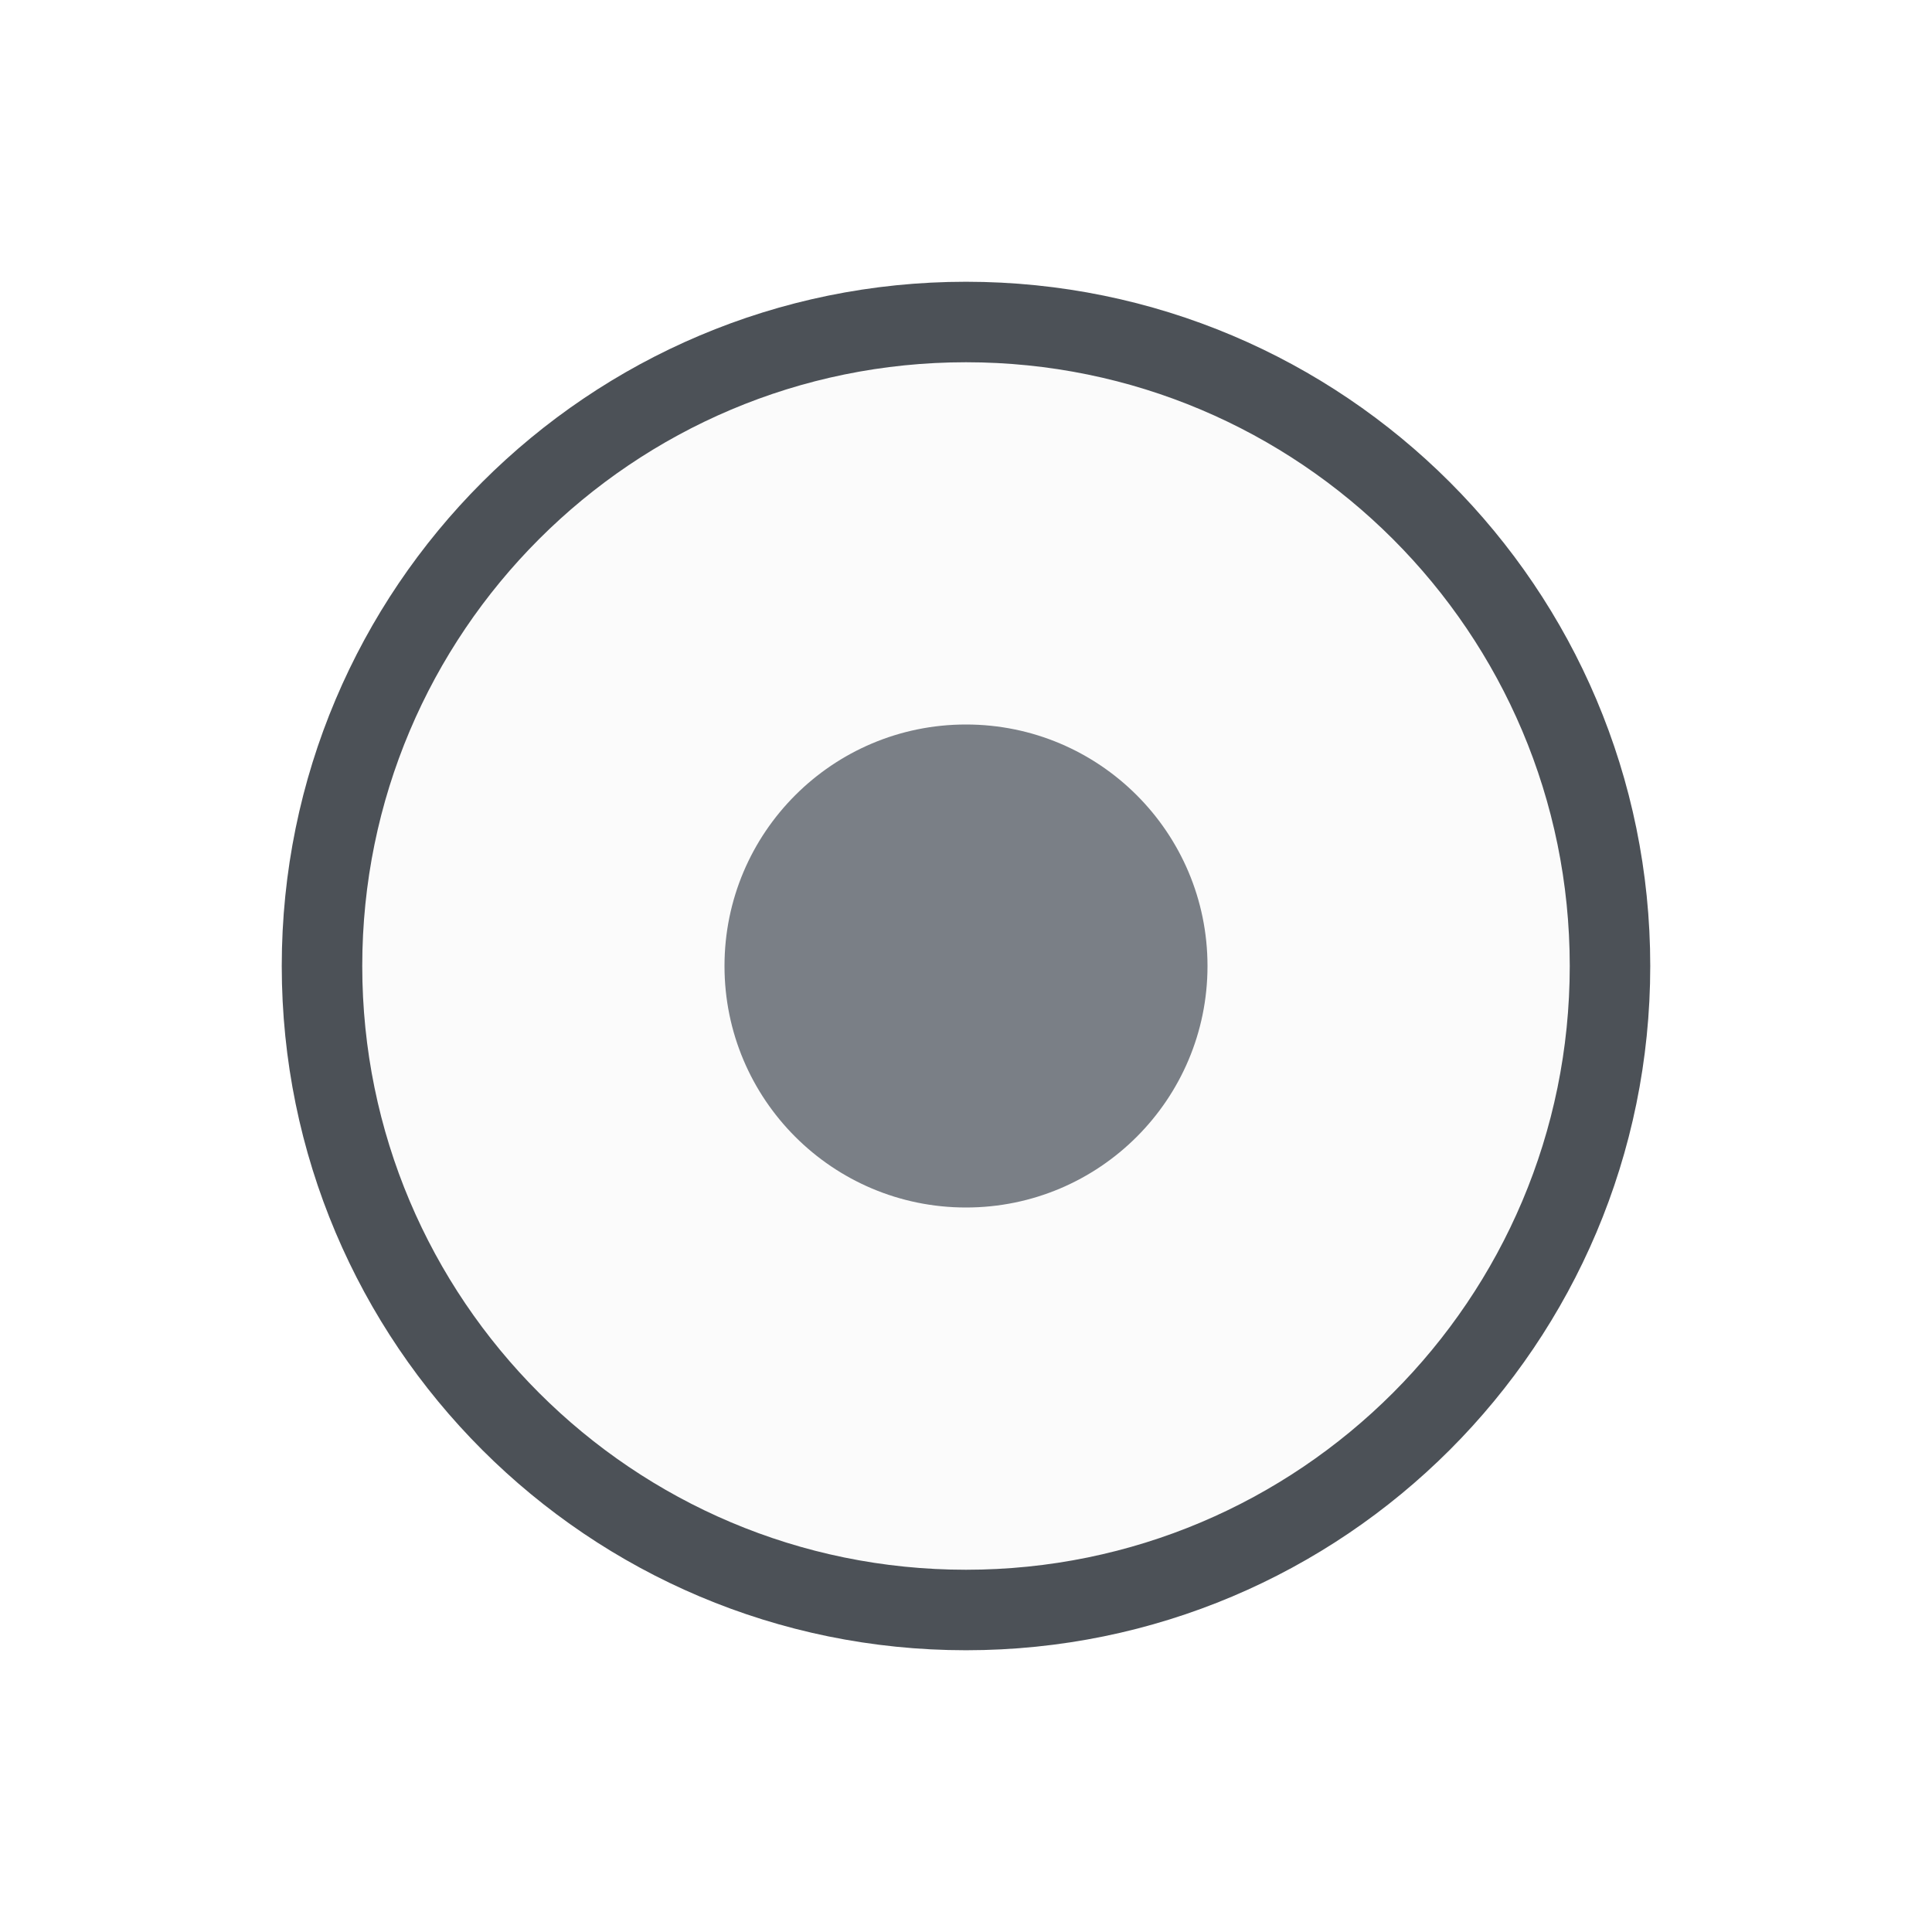
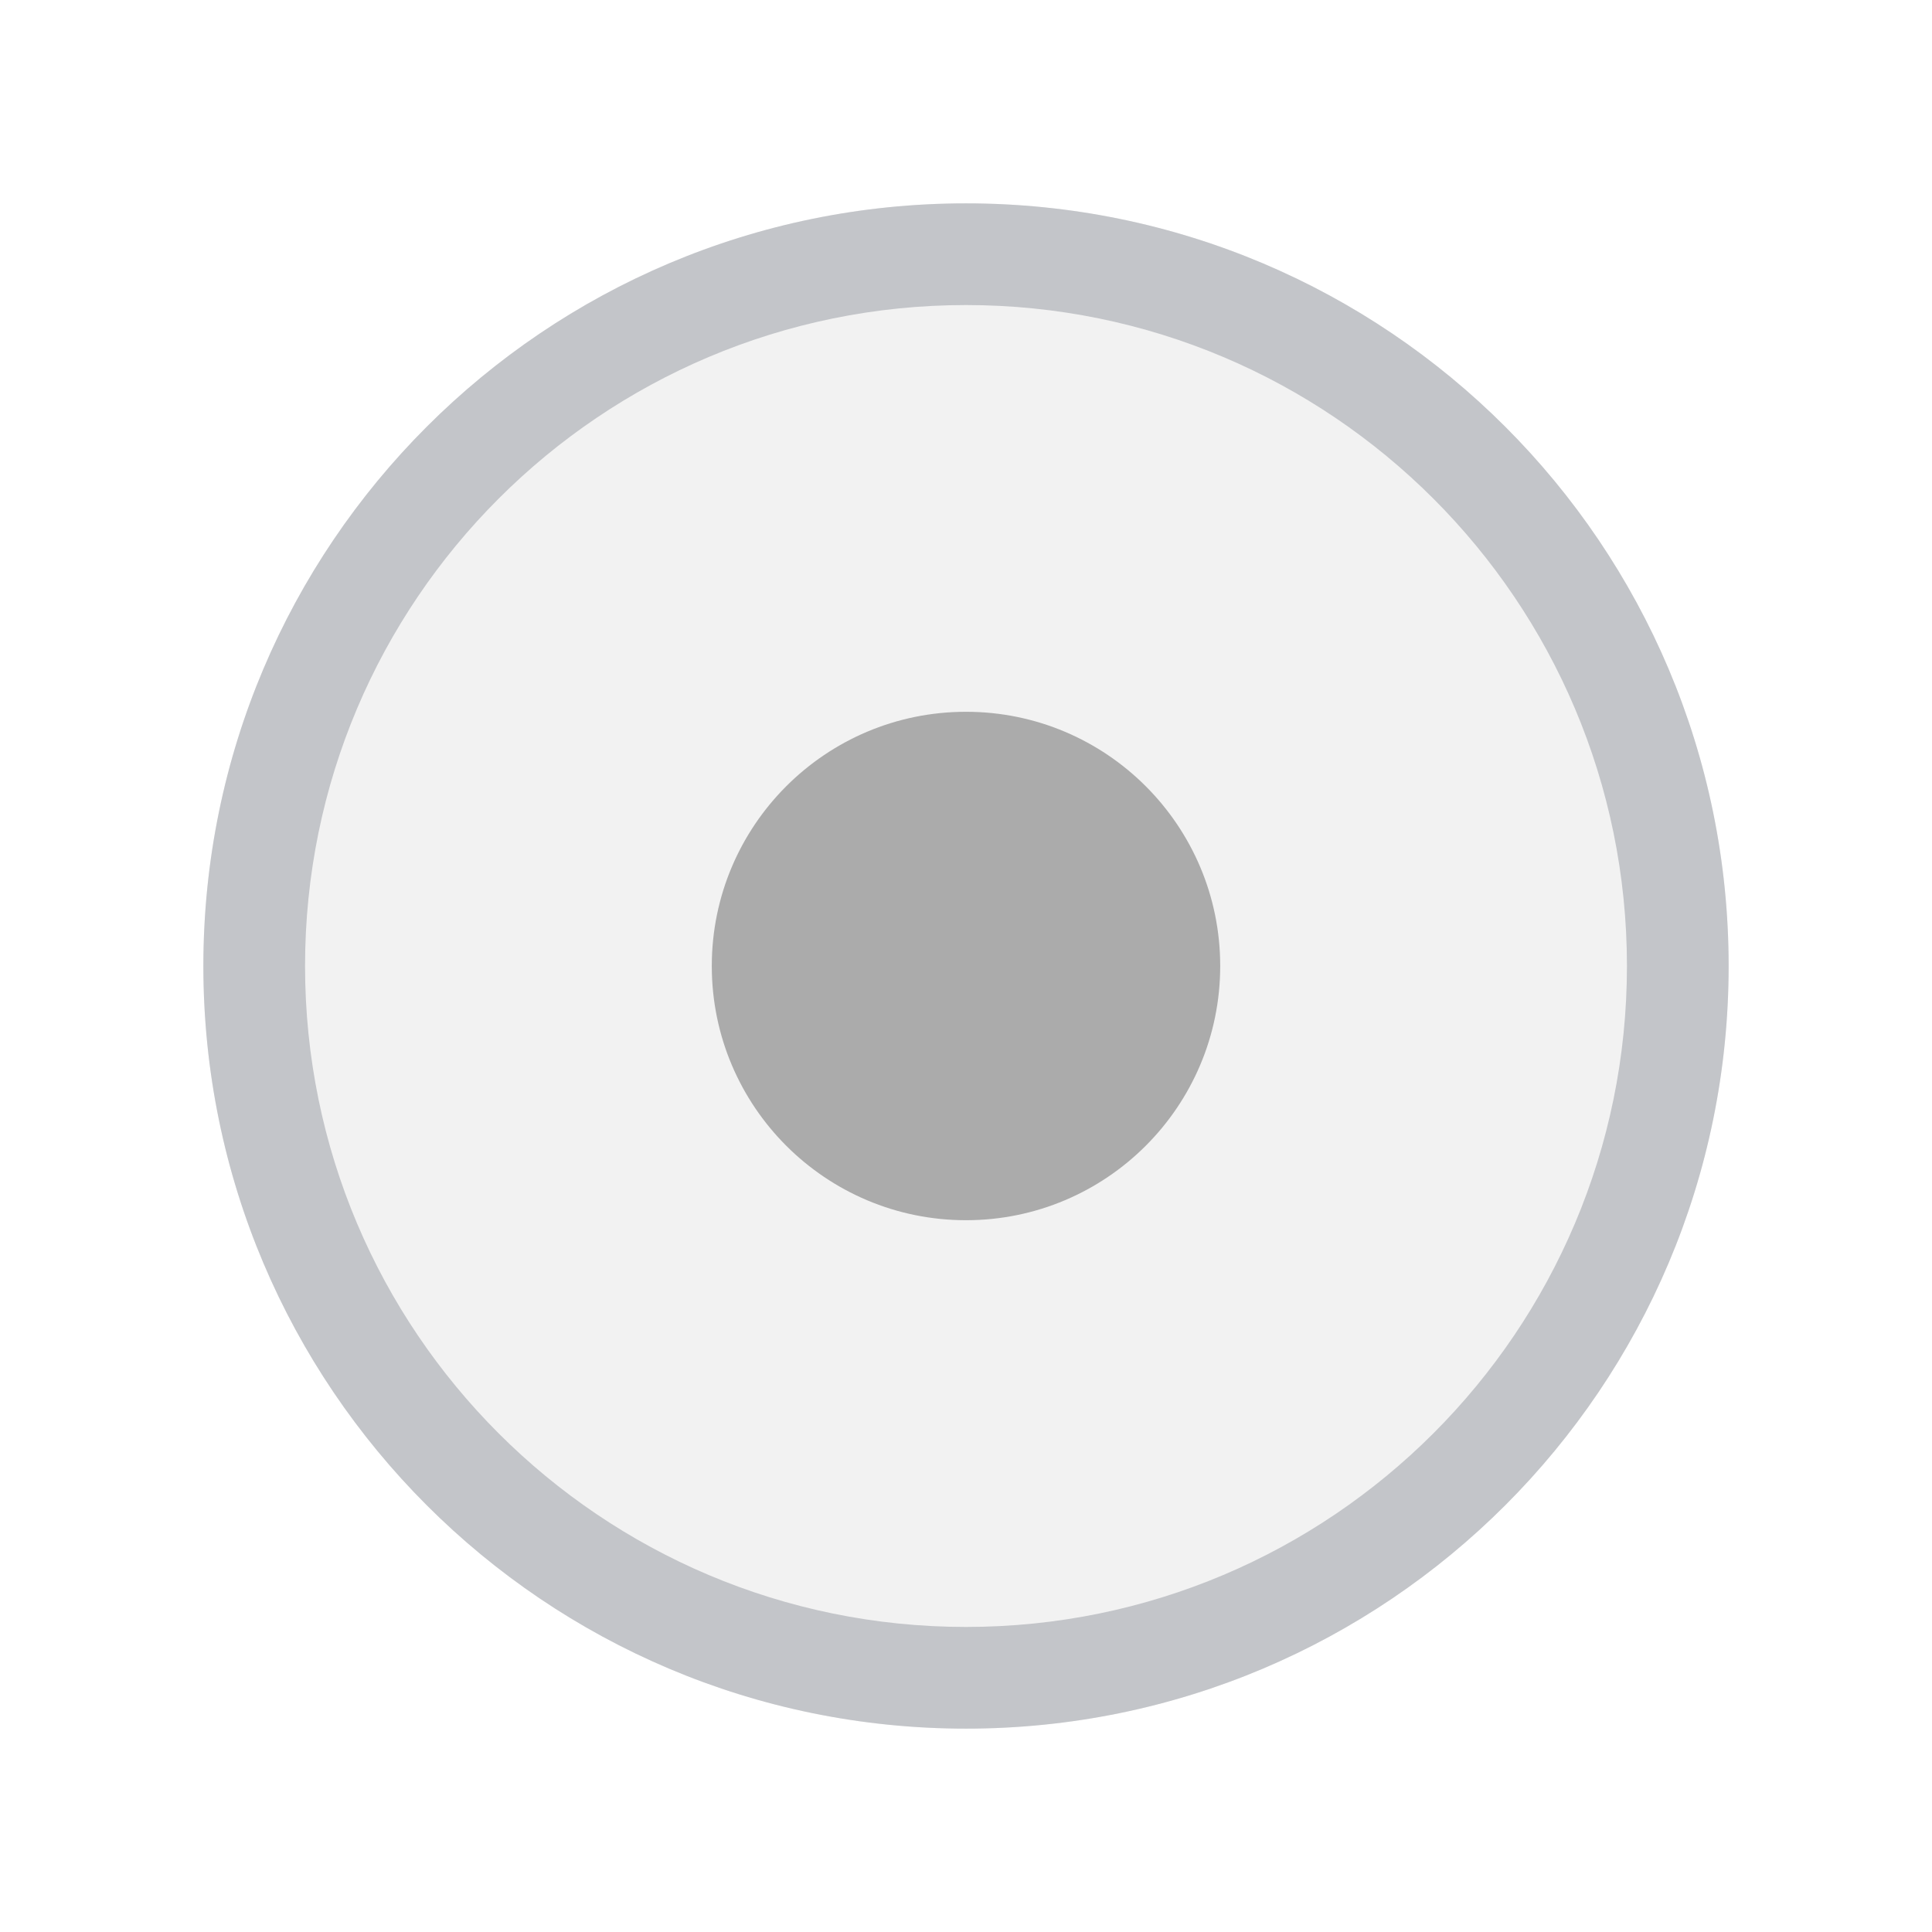
- <svg xmlns="http://www.w3.org/2000/svg" width="24" height="24" viewBox="0 0 24 24" fill="none">
-   <circle id="Checkbox.Background.Disabled_Checkbox.Border.Disabled" cx="12" cy="12" r="8" fill="#E0E1E41F" stroke="#4C5157" />
-   <path id="Checkbox.Foreground.Disabled" fill-rule="evenodd" clip-rule="evenodd" d="M12 15C13.657 15 15 13.657 15 12C15 10.343 13.657 9 12 9C10.343 9 9 10.343 9 12C9 13.657 10.343 15 12 15Z" fill="#7A7F86" />
+ <svg xmlns="http://www.w3.org/2000/svg" width="19" height="19" viewBox="0 0 19 19">
+   <g fill="none" fill-rule="evenodd">
+     <circle cx="9.5" cy="9.5" r="7.5" fill="#F2F2F2" />
+     <path fill="#C3C5C9" d="M9.5,17 C5.358,17 2,13.642 2,9.5 C2,5.358 5.358,2 9.5,2 C13.642,2 17,5.358 17,9.5 C17,13.642 13.642,17 9.5,17 Z M9.5,16 C13.09,16 16,13.09 16,9.5 C16,5.91 13.09,3 9.5,3 C5.91,3 3,5.91 3,9.5 C3,13.09 5.91,16 9.5,16 Z" />
+     <circle cx="9.5" cy="9.5" r="2.5" fill="#ABABAB" />
+   </g>
</svg>
